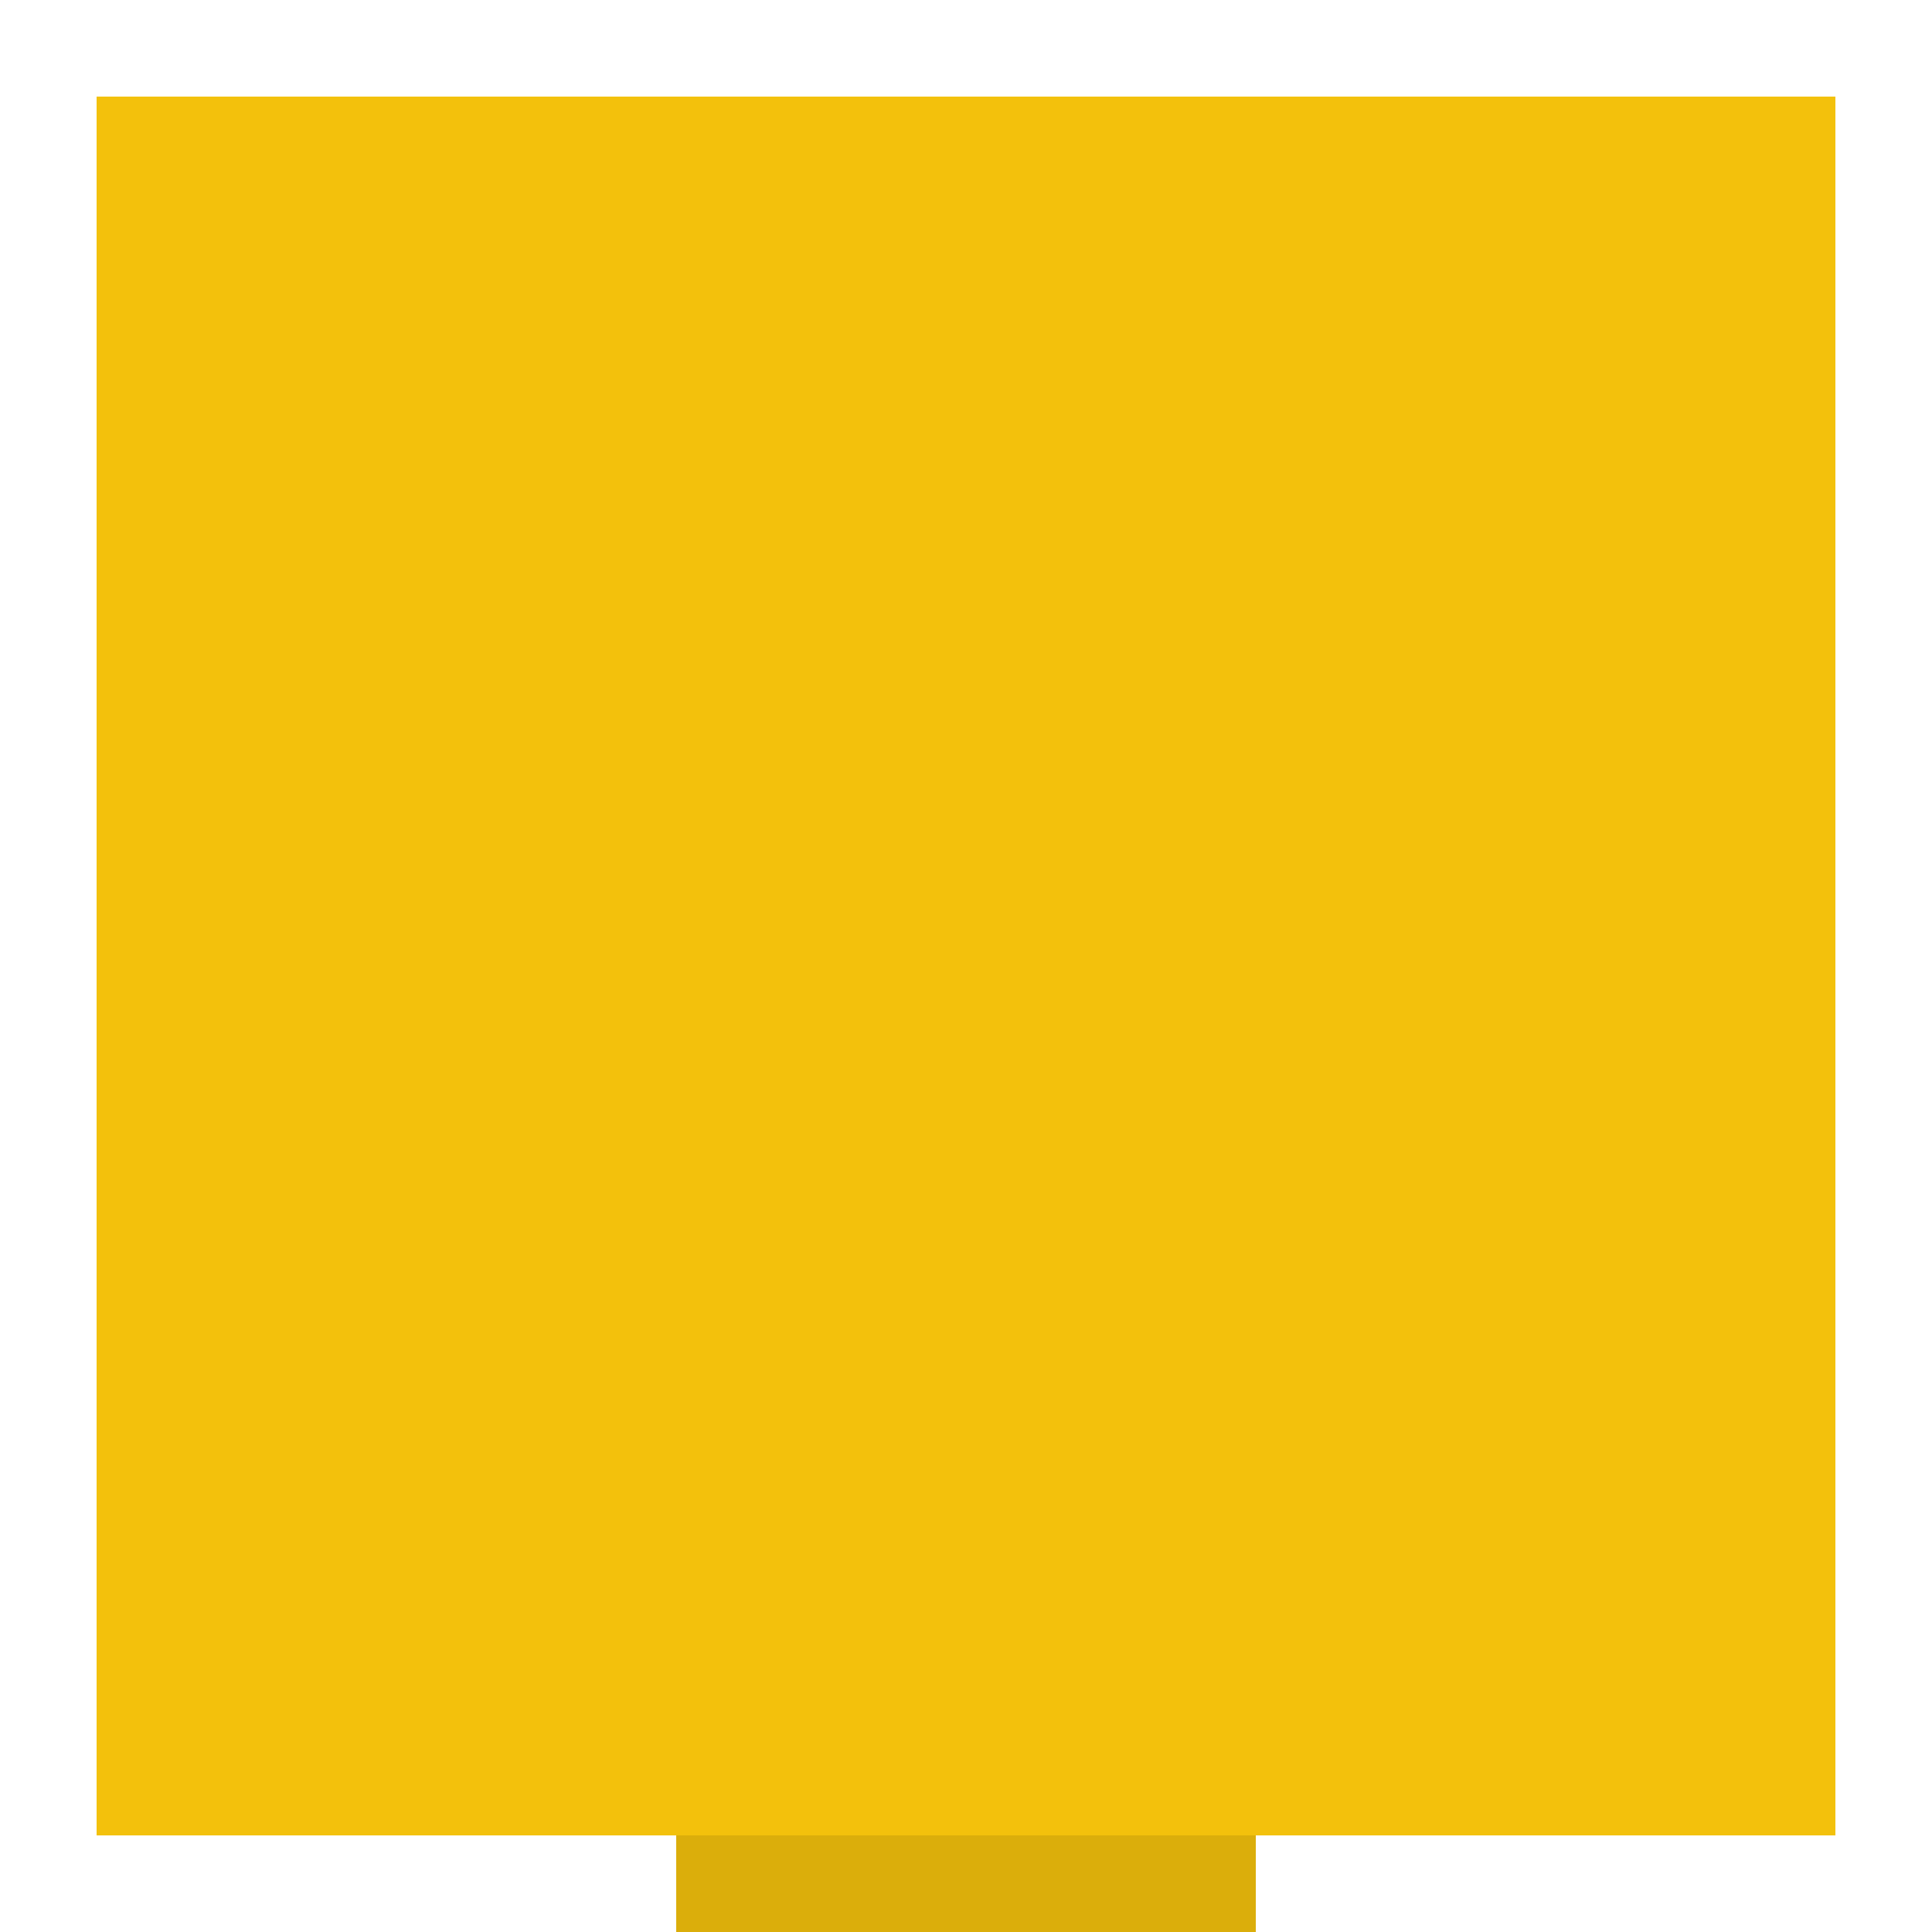
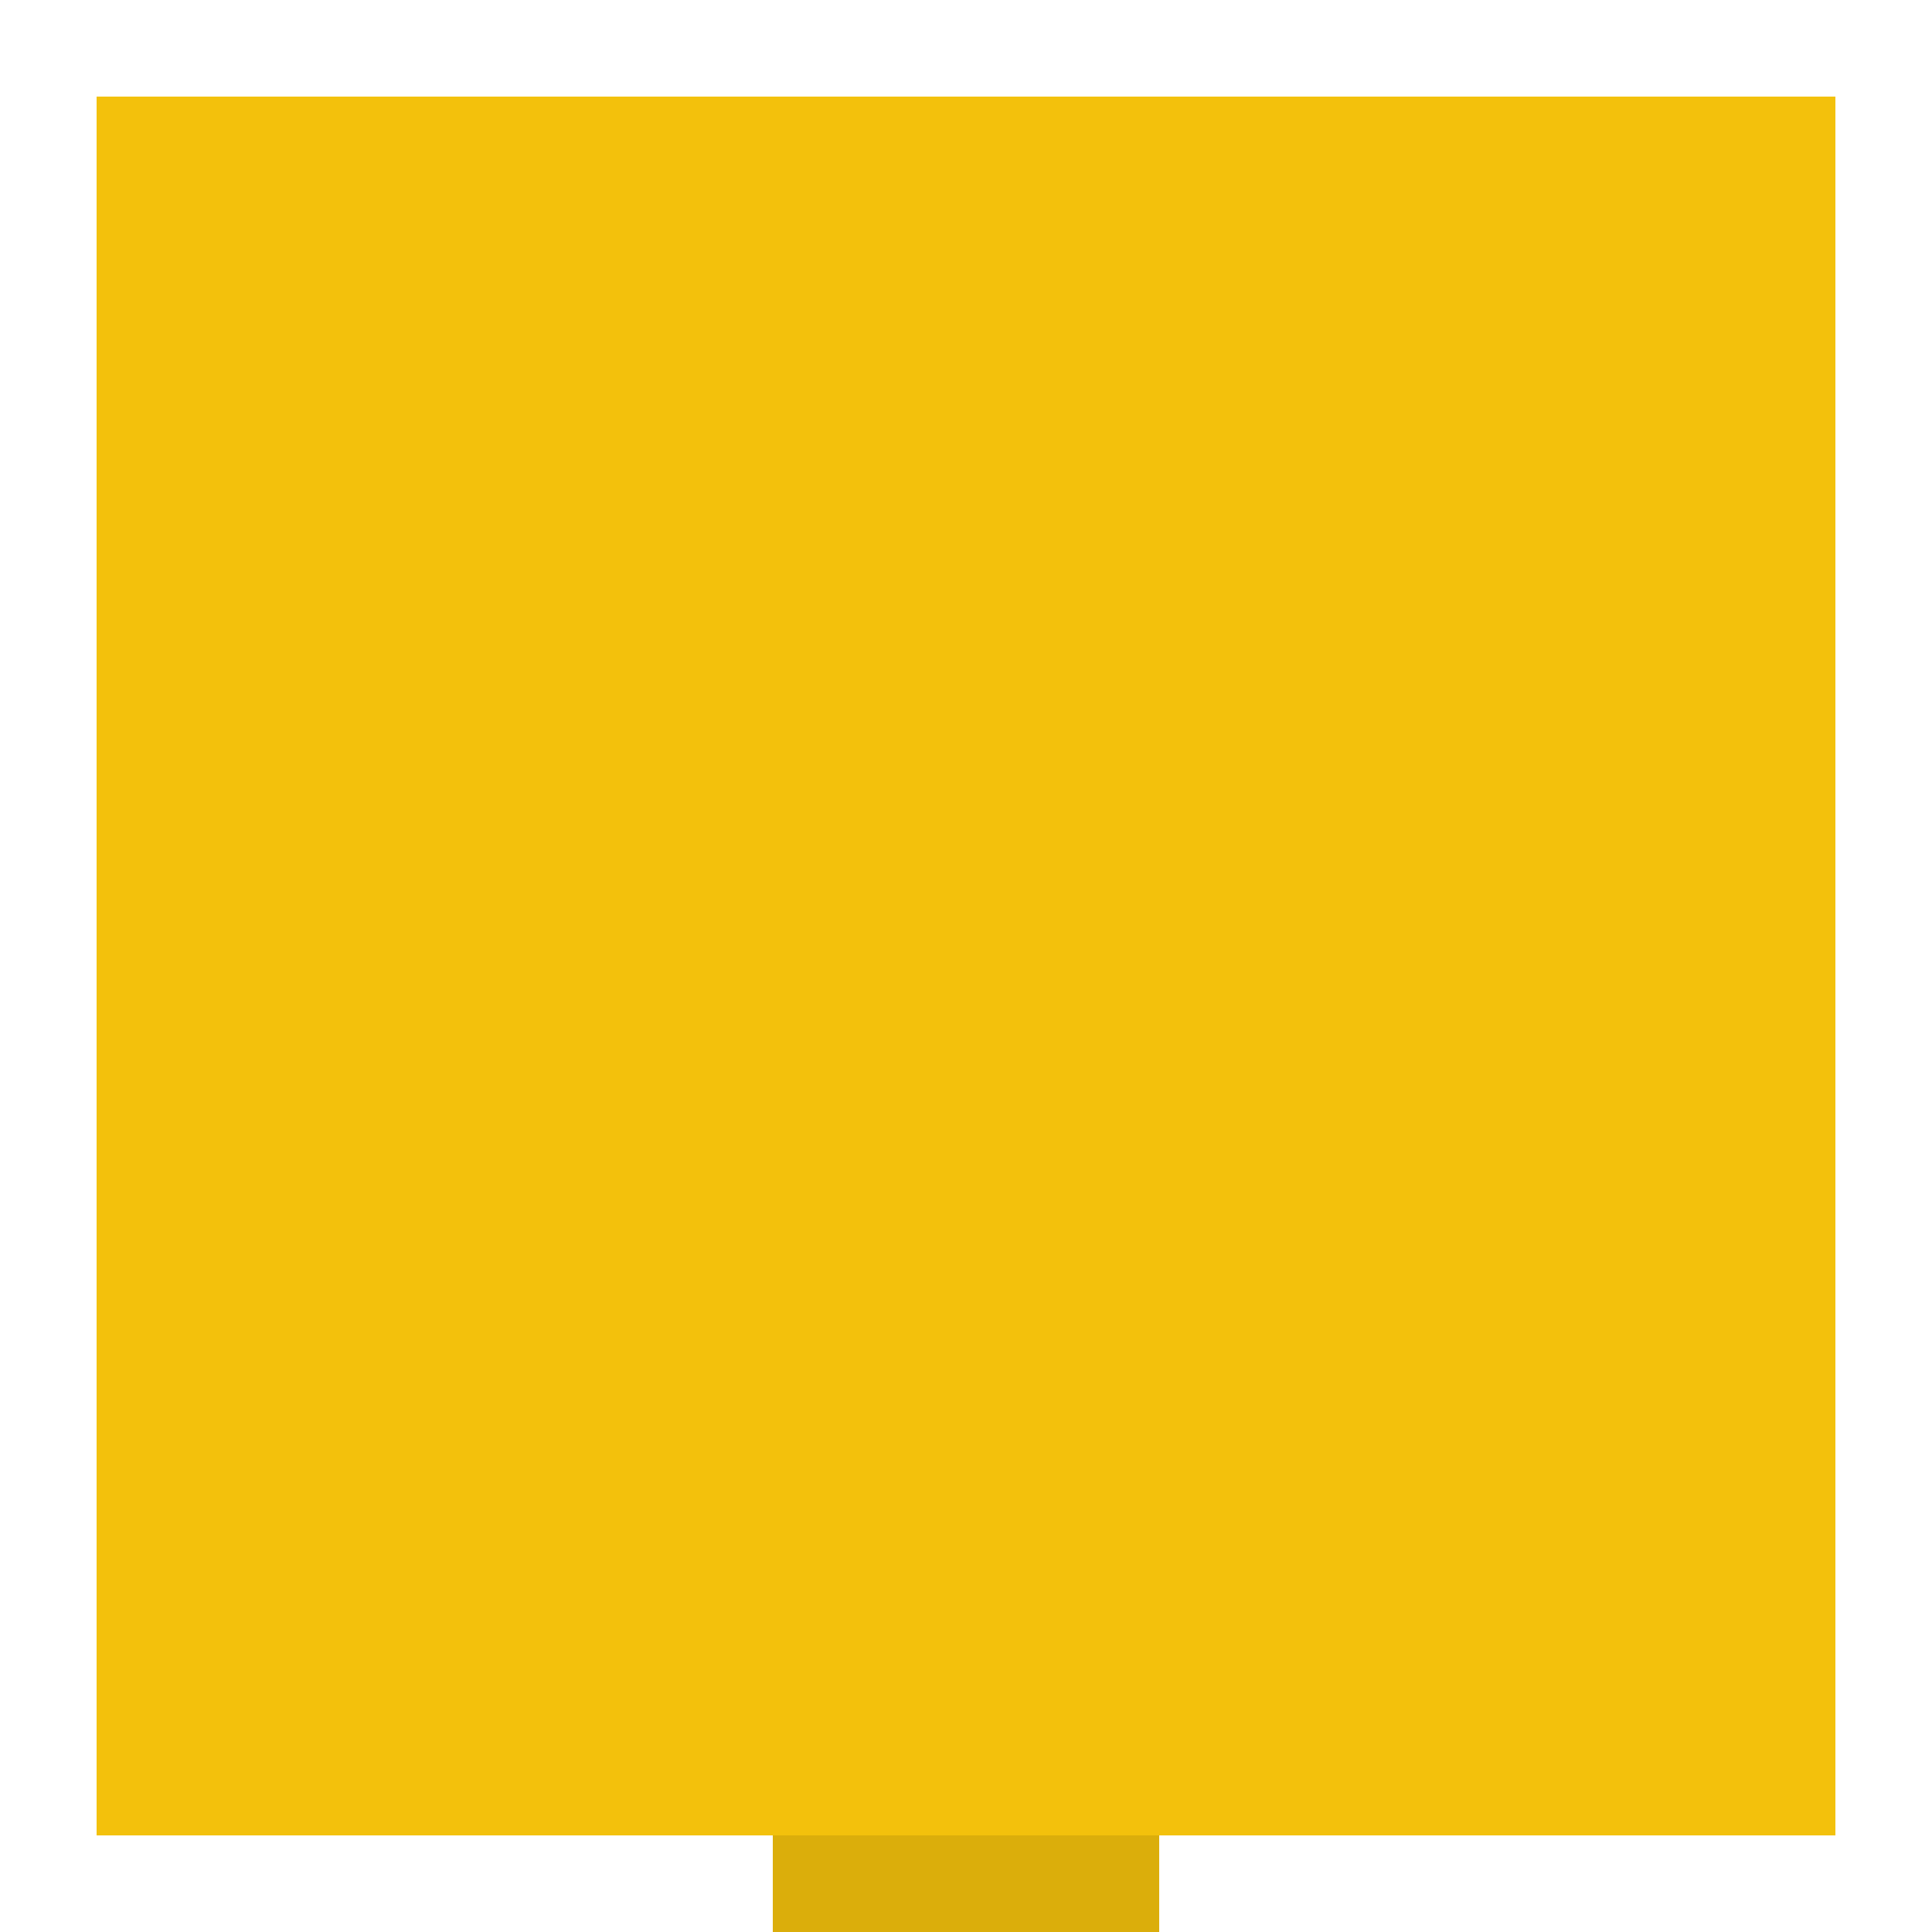
- <svg xmlns="http://www.w3.org/2000/svg" height="80px" width="80px" viewBox="0 0 80 80" version="1.1">
-   <rect x="4" y="4" width="72" height="72" style="fill:#f3c10c;" />
-   <rect x="28" y="76" width="24" height="4" style="fill:#dbae0b;" />
+ <svg xmlns="http://www.w3.org/2000/svg" height="20px" width="20px" viewBox="0 0 20 20" version="1.1">
+   <rect x="1" y="1" width="18" height="18" style="fill:#f3c10c;" />
+   <rect x="8" y="19" width="4" height="1" style="fill:#dbae0b;" />
</svg>
